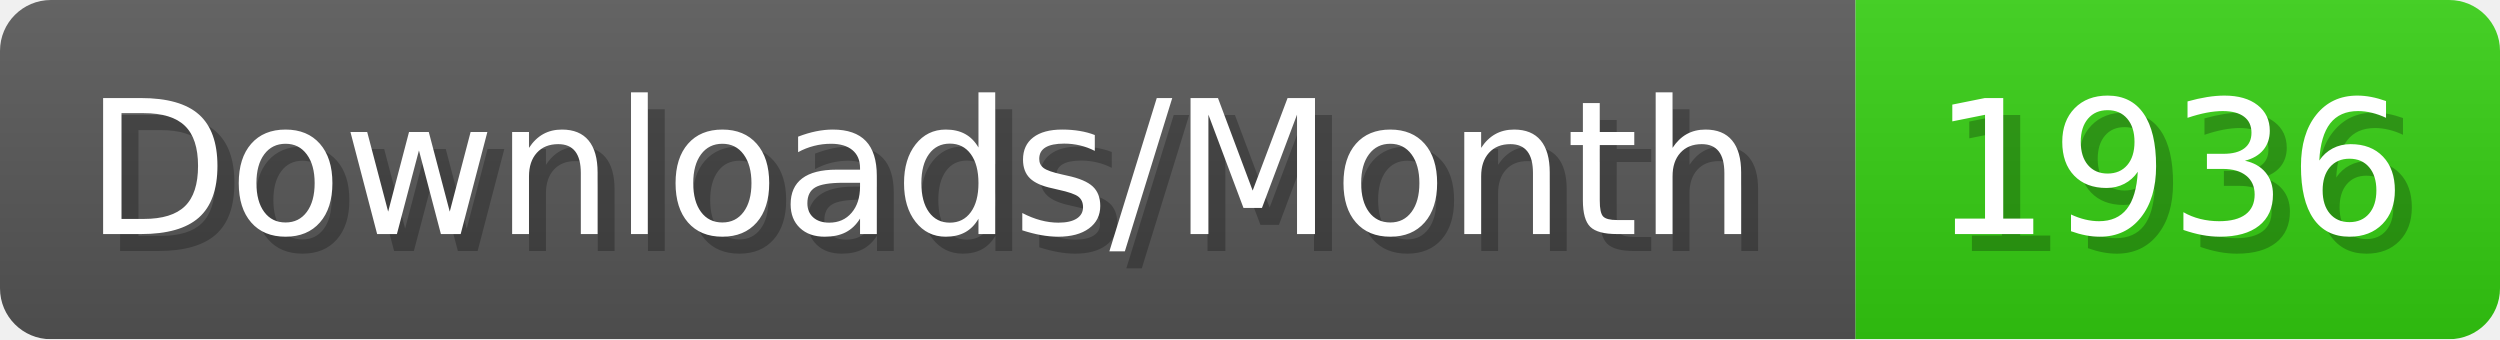
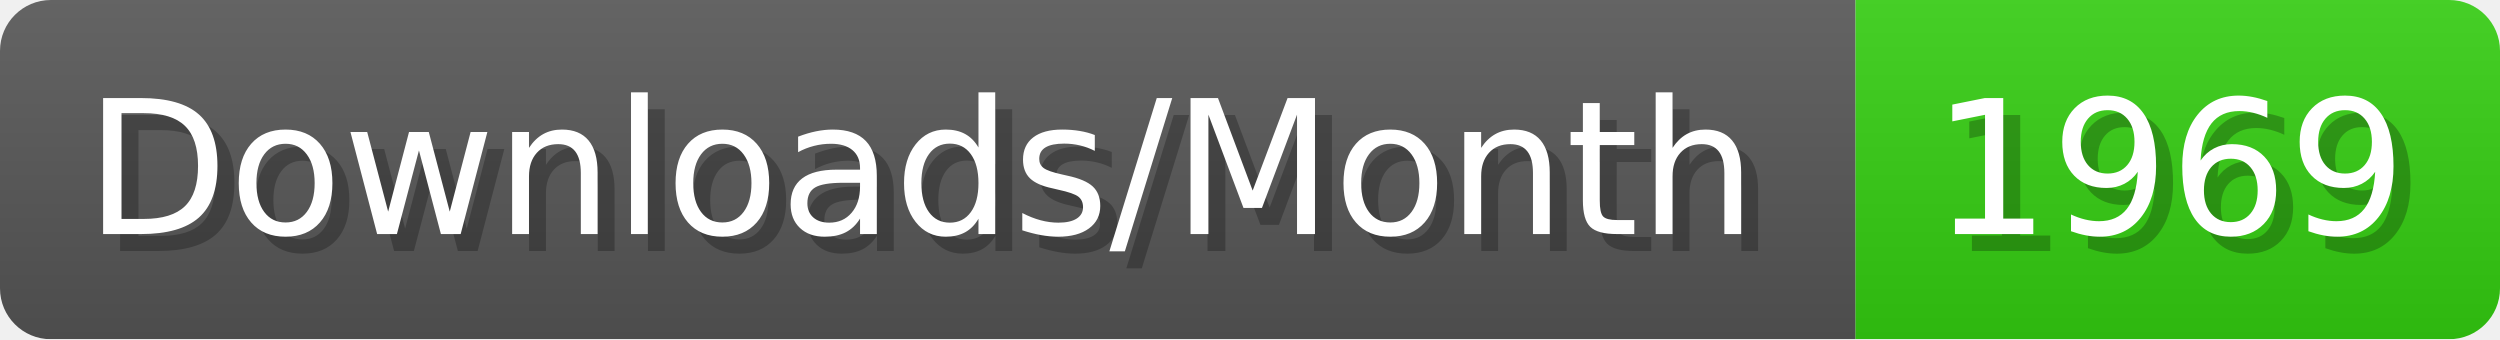
- <svg xmlns="http://www.w3.org/2000/svg" width="147.4" height="20" viewBox="0 0 1474 200" role="img" aria-label="Downloads/Month: 1936">
+ <svg xmlns="http://www.w3.org/2000/svg" width="147.4" height="20" viewBox="0 0 1474 200" role="img" aria-label="Downloads/Month: 1969">
  <linearGradient id="YlXUI" x2="0" y2="100%">
    <stop offset="0" stop-opacity=".1" stop-color="#EEE" />
    <stop offset="1" stop-opacity=".1" />
  </linearGradient>
  <mask id="JHhop">
    <rect width="1474" height="200" rx="30" fill="#FFF" />
  </mask>
  <g mask="url(#JHhop)">
    <rect width="1094" height="200" fill="#555" />
    <rect width="380" height="200" fill="#3C1" x="1094" />
    <rect width="1474" height="200" fill="url(#YlXUI)" />
  </g>
  <g aria-hidden="true" fill="#fff" text-anchor="start" font-family="Verdana,DejaVu Sans,sans-serif" font-size="110">
    <text x="60" y="148" textLength="994" fill="#000" opacity="0.25">Downloads/Month</text>
    <text x="50" y="138" textLength="994">Downloads/Month</text>
-     <text x="1149" y="148" textLength="280" fill="#000" opacity="0.25">1936</text>
-     <text x="1139" y="138" textLength="280">1936</text>
+     <text x="1149" y="148" textLength="280" fill="#000" opacity="0.25">1969</text>
+     <text x="1139" y="138" textLength="280">1969</text>
  </g>
</svg>
